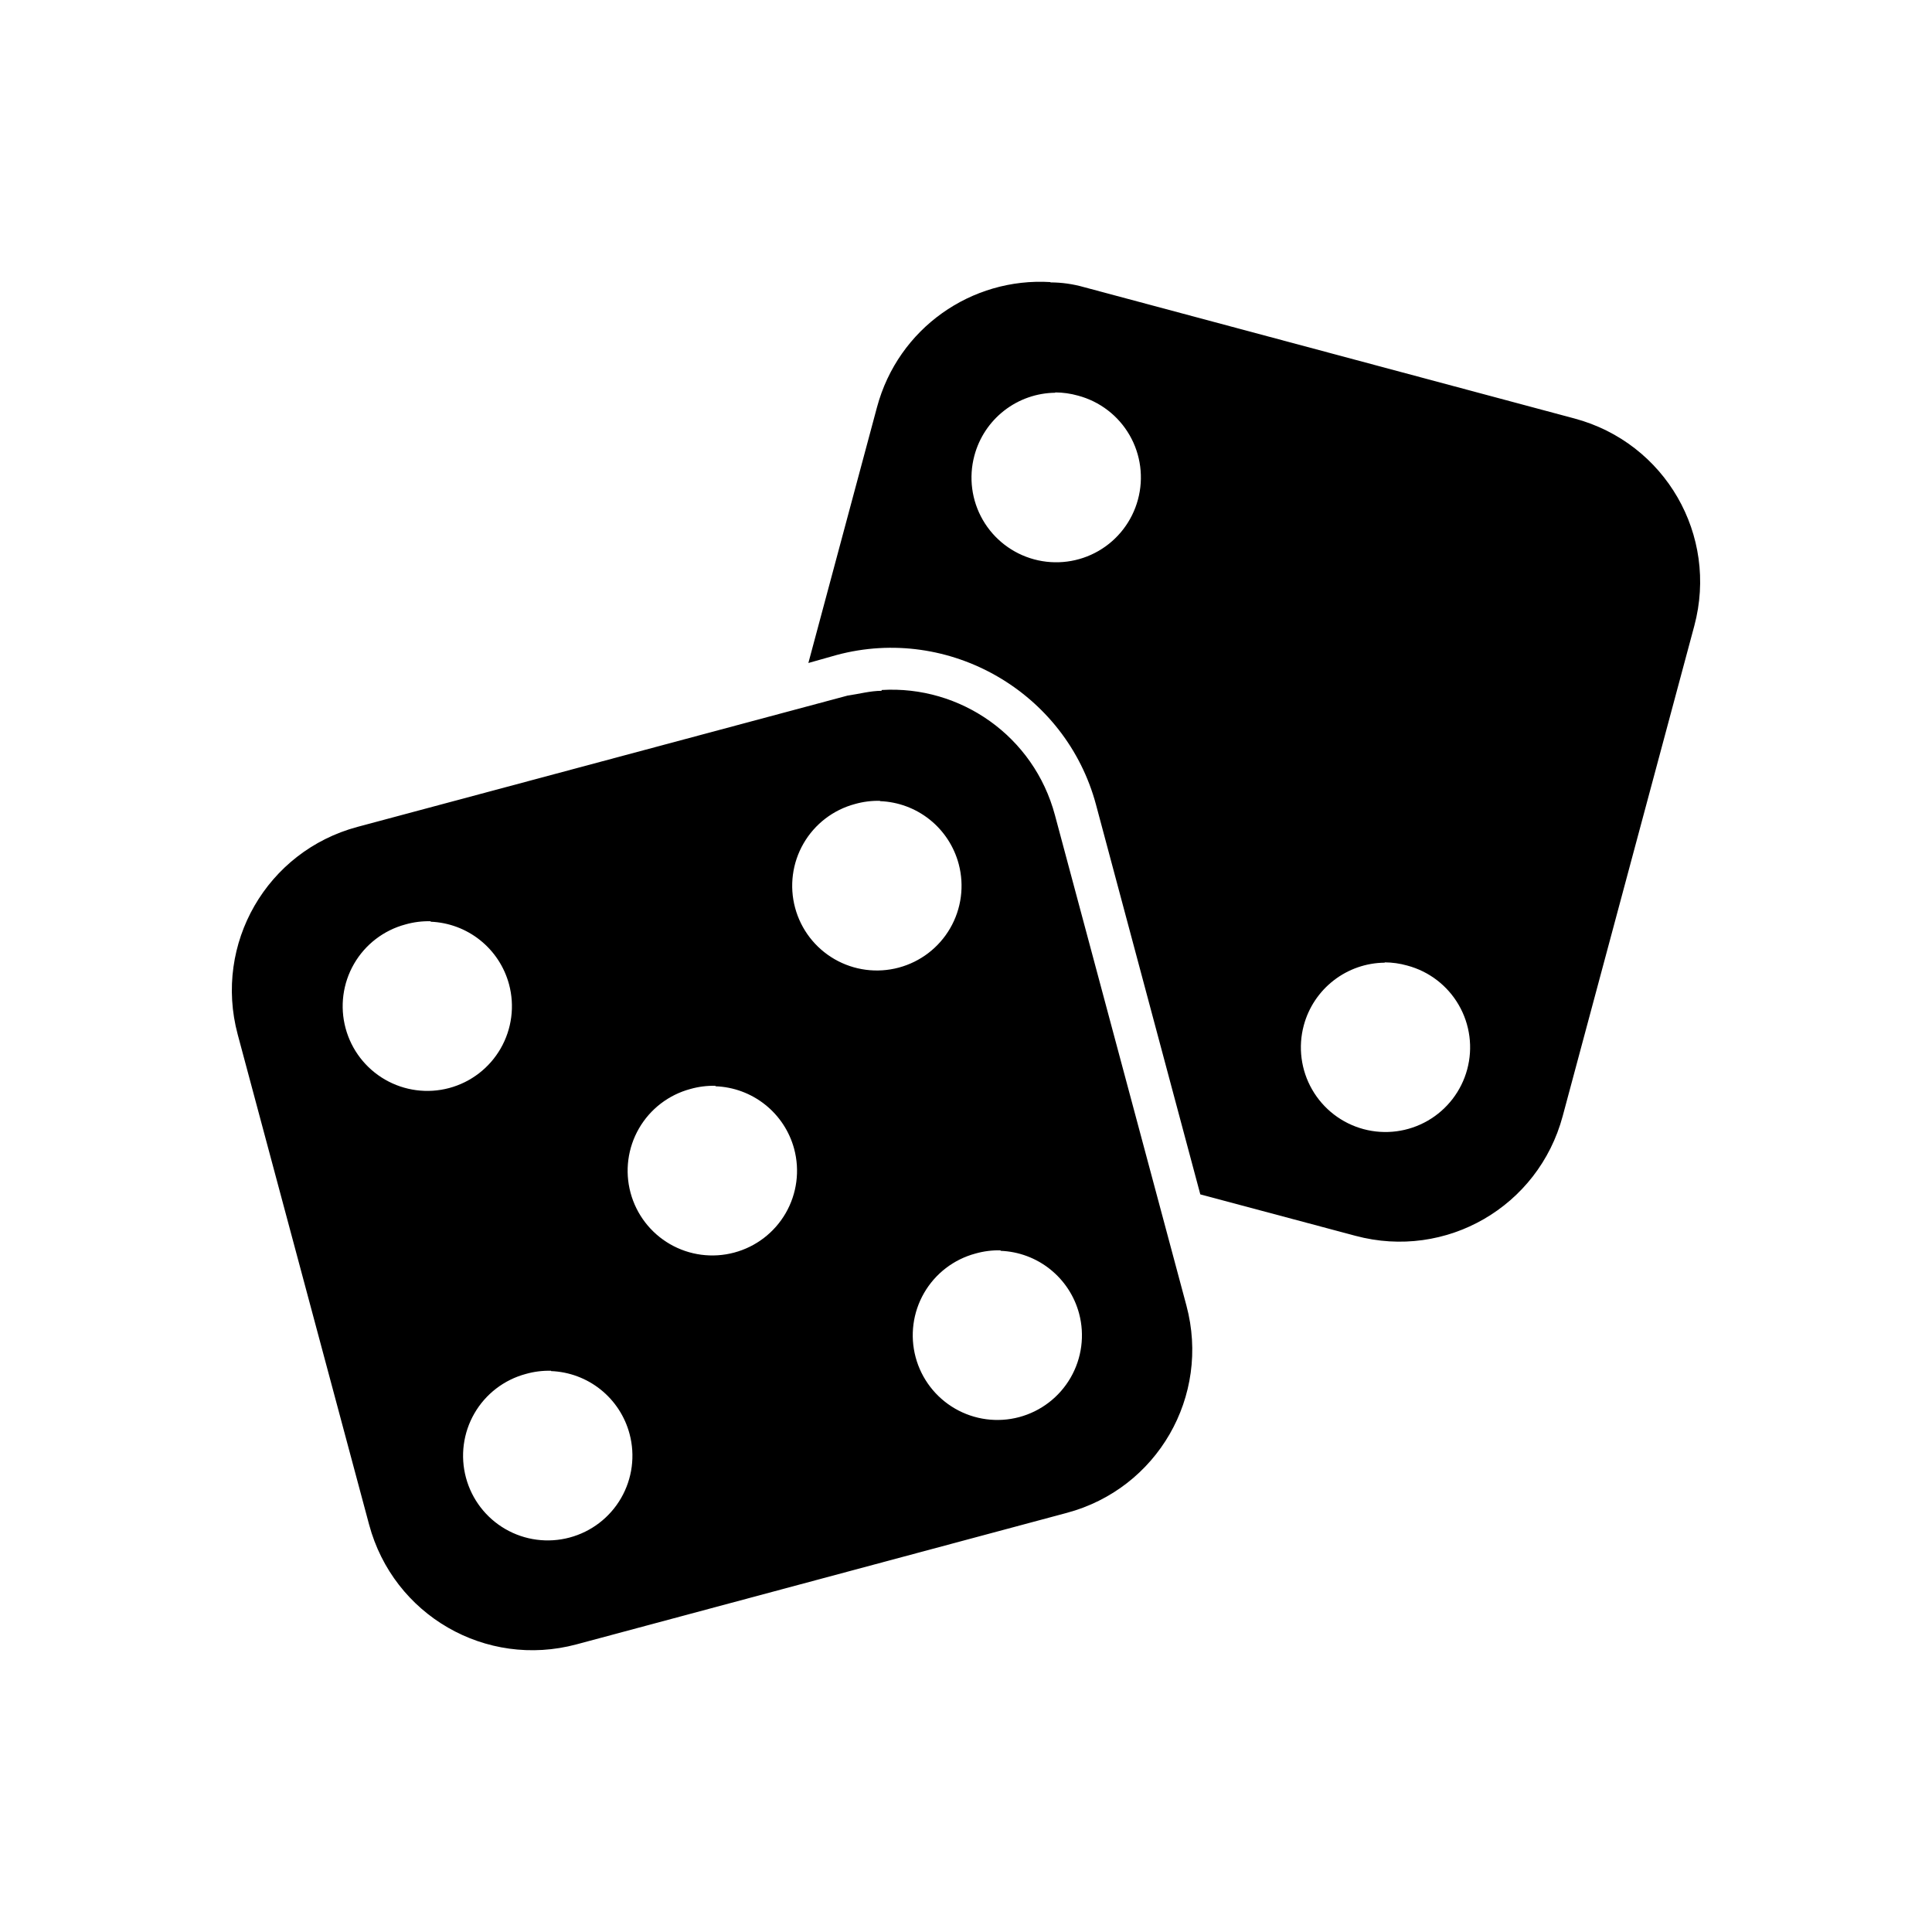
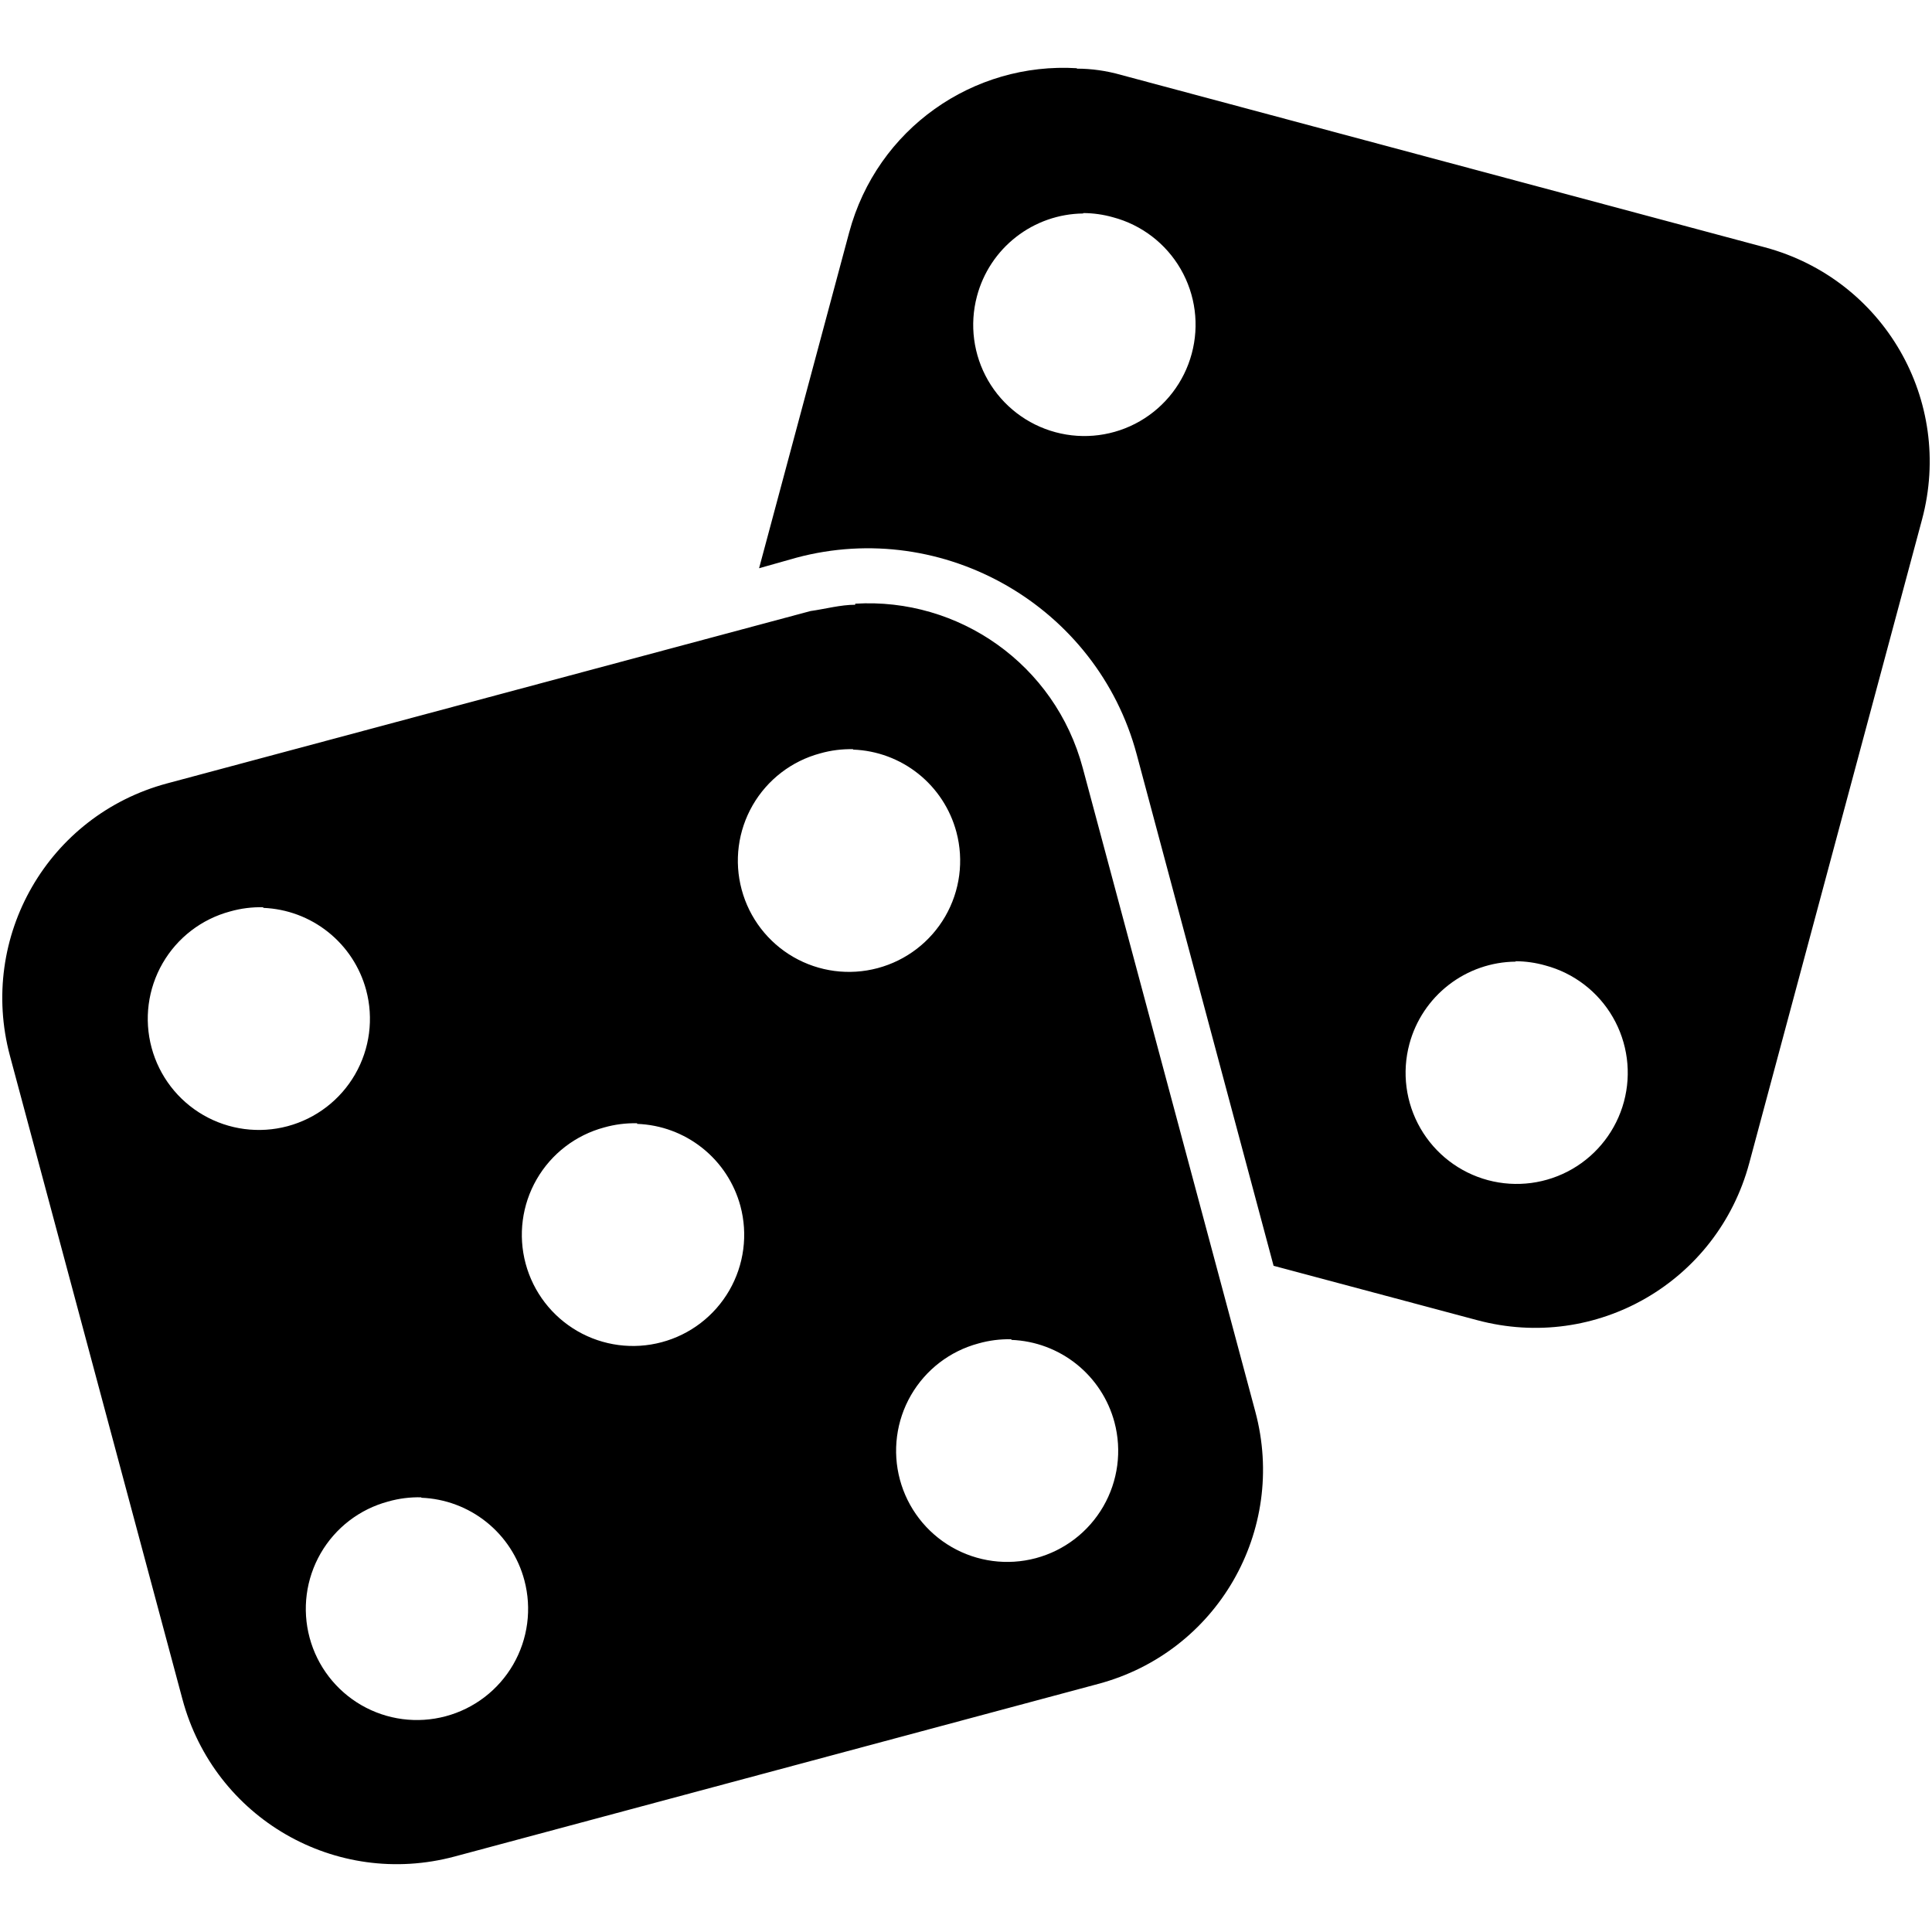
<svg xmlns="http://www.w3.org/2000/svg" width="700pt" height="700pt" version="1.1" viewBox="0 0 700 700" id="svg8">
  <defs id="defs12" />
-   <g id="g6" transform="translate(-0.0043521,70.00066)">
+   <g id="g6" transform="matrix(1.312699,0,0,1.312699,-109.4503,-17.55478)">
    <path d="M 380.61,32.203 C 352.048,30.465 325.454,48.832 317.747,77.57 l -24.855,92.645 10.254,-2.898 c 40.789,-10.949 83.086,13.5 93.977,54.289 l 37.777,141.14 56.199,15.008 c 32.852,8.809 66.281,-10.547 75.09,-43.34 l 47.688,-177.64 c 8.805,-32.852 -10.547,-66.34 -43.398,-75.145 l -177.64,-47.57 c -4.055,-1.156 -8.168,-1.738 -12.227,-1.738 z m 1.738,39.977 c 2.785,0.012 5.551,0.402 8.23,1.16 7.883,2.094 14.609,7.242 18.688,14.312 4.078,7.066 5.172,15.469 3.039,23.348 -2.113,7.863 -7.262,14.566 -14.312,18.629 -7.055,4.066 -15.434,5.156 -23.293,3.039 -7.848,-2.109 -14.539,-7.246 -18.602,-14.285 -4.062,-7.039 -5.164,-15.406 -3.066,-23.258 1.719,-6.492 5.516,-12.238 10.812,-16.359 5.293,-4.125 11.797,-6.398 18.504,-6.469 z m 119.36,206.5 c 2.766,0.016 5.512,0.406 8.172,1.16 7.871,2.094 14.586,7.234 18.66,14.289 4.078,7.055 5.18,15.441 3.066,23.312 -2.113,7.848 -7.254,14.543 -14.293,18.605 -7.039,4.062 -15.402,5.164 -23.254,3.062 -7.859,-2.106 -14.562,-7.254 -18.625,-14.309 -4.066,-7.051 -5.16,-15.434 -3.043,-23.293 1.738,-6.469 5.547,-12.188 10.84,-16.289 5.293,-4.102 11.781,-6.359 18.477,-6.422 z" id="path2" />
    <path d="m 319.43,180.29 c -4.055,0 -8.227,1.16 -12.34,1.738 l -177.58,47.57 c -32.852,8.809 -52.145,42.355 -43.398,75.148 l 47.625,177.64 c 8.809,32.852 42.297,52.203 75.148,43.398 l 177.58,-47.625 c 32.852,-8.75 52.203,-42.297 43.398,-75.148 l -47.625,-177.64 c -7.648,-28.684 -34.301,-47.109 -62.809,-45.371 z m -0.578,39.977 v 0.004 c 6.562,0.242 12.875,2.586 18.004,6.684 5.133,4.102 8.812,9.738 10.504,16.086 2.094,7.859 0.984,16.234 -3.09,23.273 -4.074,7.043 -10.781,12.176 -18.641,14.27 -7.848,2.102 -16.211,1 -23.254,-3.062 -7.039,-4.062 -12.18,-10.754 -14.289,-18.605 -2.117,-7.863 -1.023,-16.242 3.043,-23.297 4.062,-7.051 10.766,-12.199 18.625,-14.305 2.957,-0.84 6.023,-1.23 9.098,-1.16 z m -162.81,43.688 c 6.527,0.262 12.801,2.598 17.906,6.676 5.106,4.074 8.781,9.672 10.484,15.98 2.117,7.863 1.02,16.242 -3.043,23.293 -4.066,7.055 -10.766,12.203 -18.629,14.309 -7.848,2.102 -16.211,1 -23.254,-3.062 -7.039,-4.062 -12.18,-10.754 -14.289,-18.605 -2.117,-7.863 -1.023,-16.242 3.043,-23.297 4.062,-7.051 10.766,-12.199 18.625,-14.305 2.977,-0.848 6.062,-1.238 9.156,-1.16 z m 103.19,59.621 h -0.004 c 6.547,0.234 12.848,2.562 17.977,6.641 5.133,4.074 8.82,9.688 10.531,16.016 2.113,7.867 1.012,16.254 -3.062,23.309 -4.078,7.055 -10.793,12.199 -18.664,14.293 -7.852,2.102 -16.215,0.996 -23.254,-3.066 -7.039,-4.062 -12.18,-10.754 -14.293,-18.605 -2.117,-7.859 -1.02,-16.242 3.043,-23.293 4.066,-7.055 10.766,-12.199 18.629,-14.309 2.957,-0.84 6.023,-1.23 9.094,-1.156 z m 103.3,59.621 c 6.543,0.25 12.836,2.59 17.953,6.676 5.121,4.09 8.797,9.707 10.492,16.035 2.098,7.859 0.988,16.234 -3.086,23.273 -4.074,7.043 -10.781,12.176 -18.641,14.27 -7.84,2.086 -16.191,0.973 -23.215,-3.086 -7.027,-4.062 -12.16,-10.746 -14.27,-18.582 -2.117,-7.863 -1.023,-16.242 3.039,-23.297 4.066,-7.051 10.766,-12.199 18.629,-14.305 2.957,-0.84 6.023,-1.23 9.098,-1.16 z m -162.87,43.57 c 6.551,0.254 12.848,2.602 17.969,6.699 5.121,4.098 8.793,9.73 10.477,16.07 2.098,7.859 0.988,16.234 -3.086,23.273 -4.074,7.043 -10.781,12.176 -18.641,14.27 -7.848,2.102 -16.215,1 -23.254,-3.062 -7.039,-4.062 -12.18,-10.754 -14.289,-18.605 -2.117,-7.863 -1.023,-16.242 3.043,-23.297 4.062,-7.051 10.766,-12.199 18.625,-14.305 2.977,-0.848 6.062,-1.238 9.156,-1.16 z" id="path4" />
  </g>
</svg>
